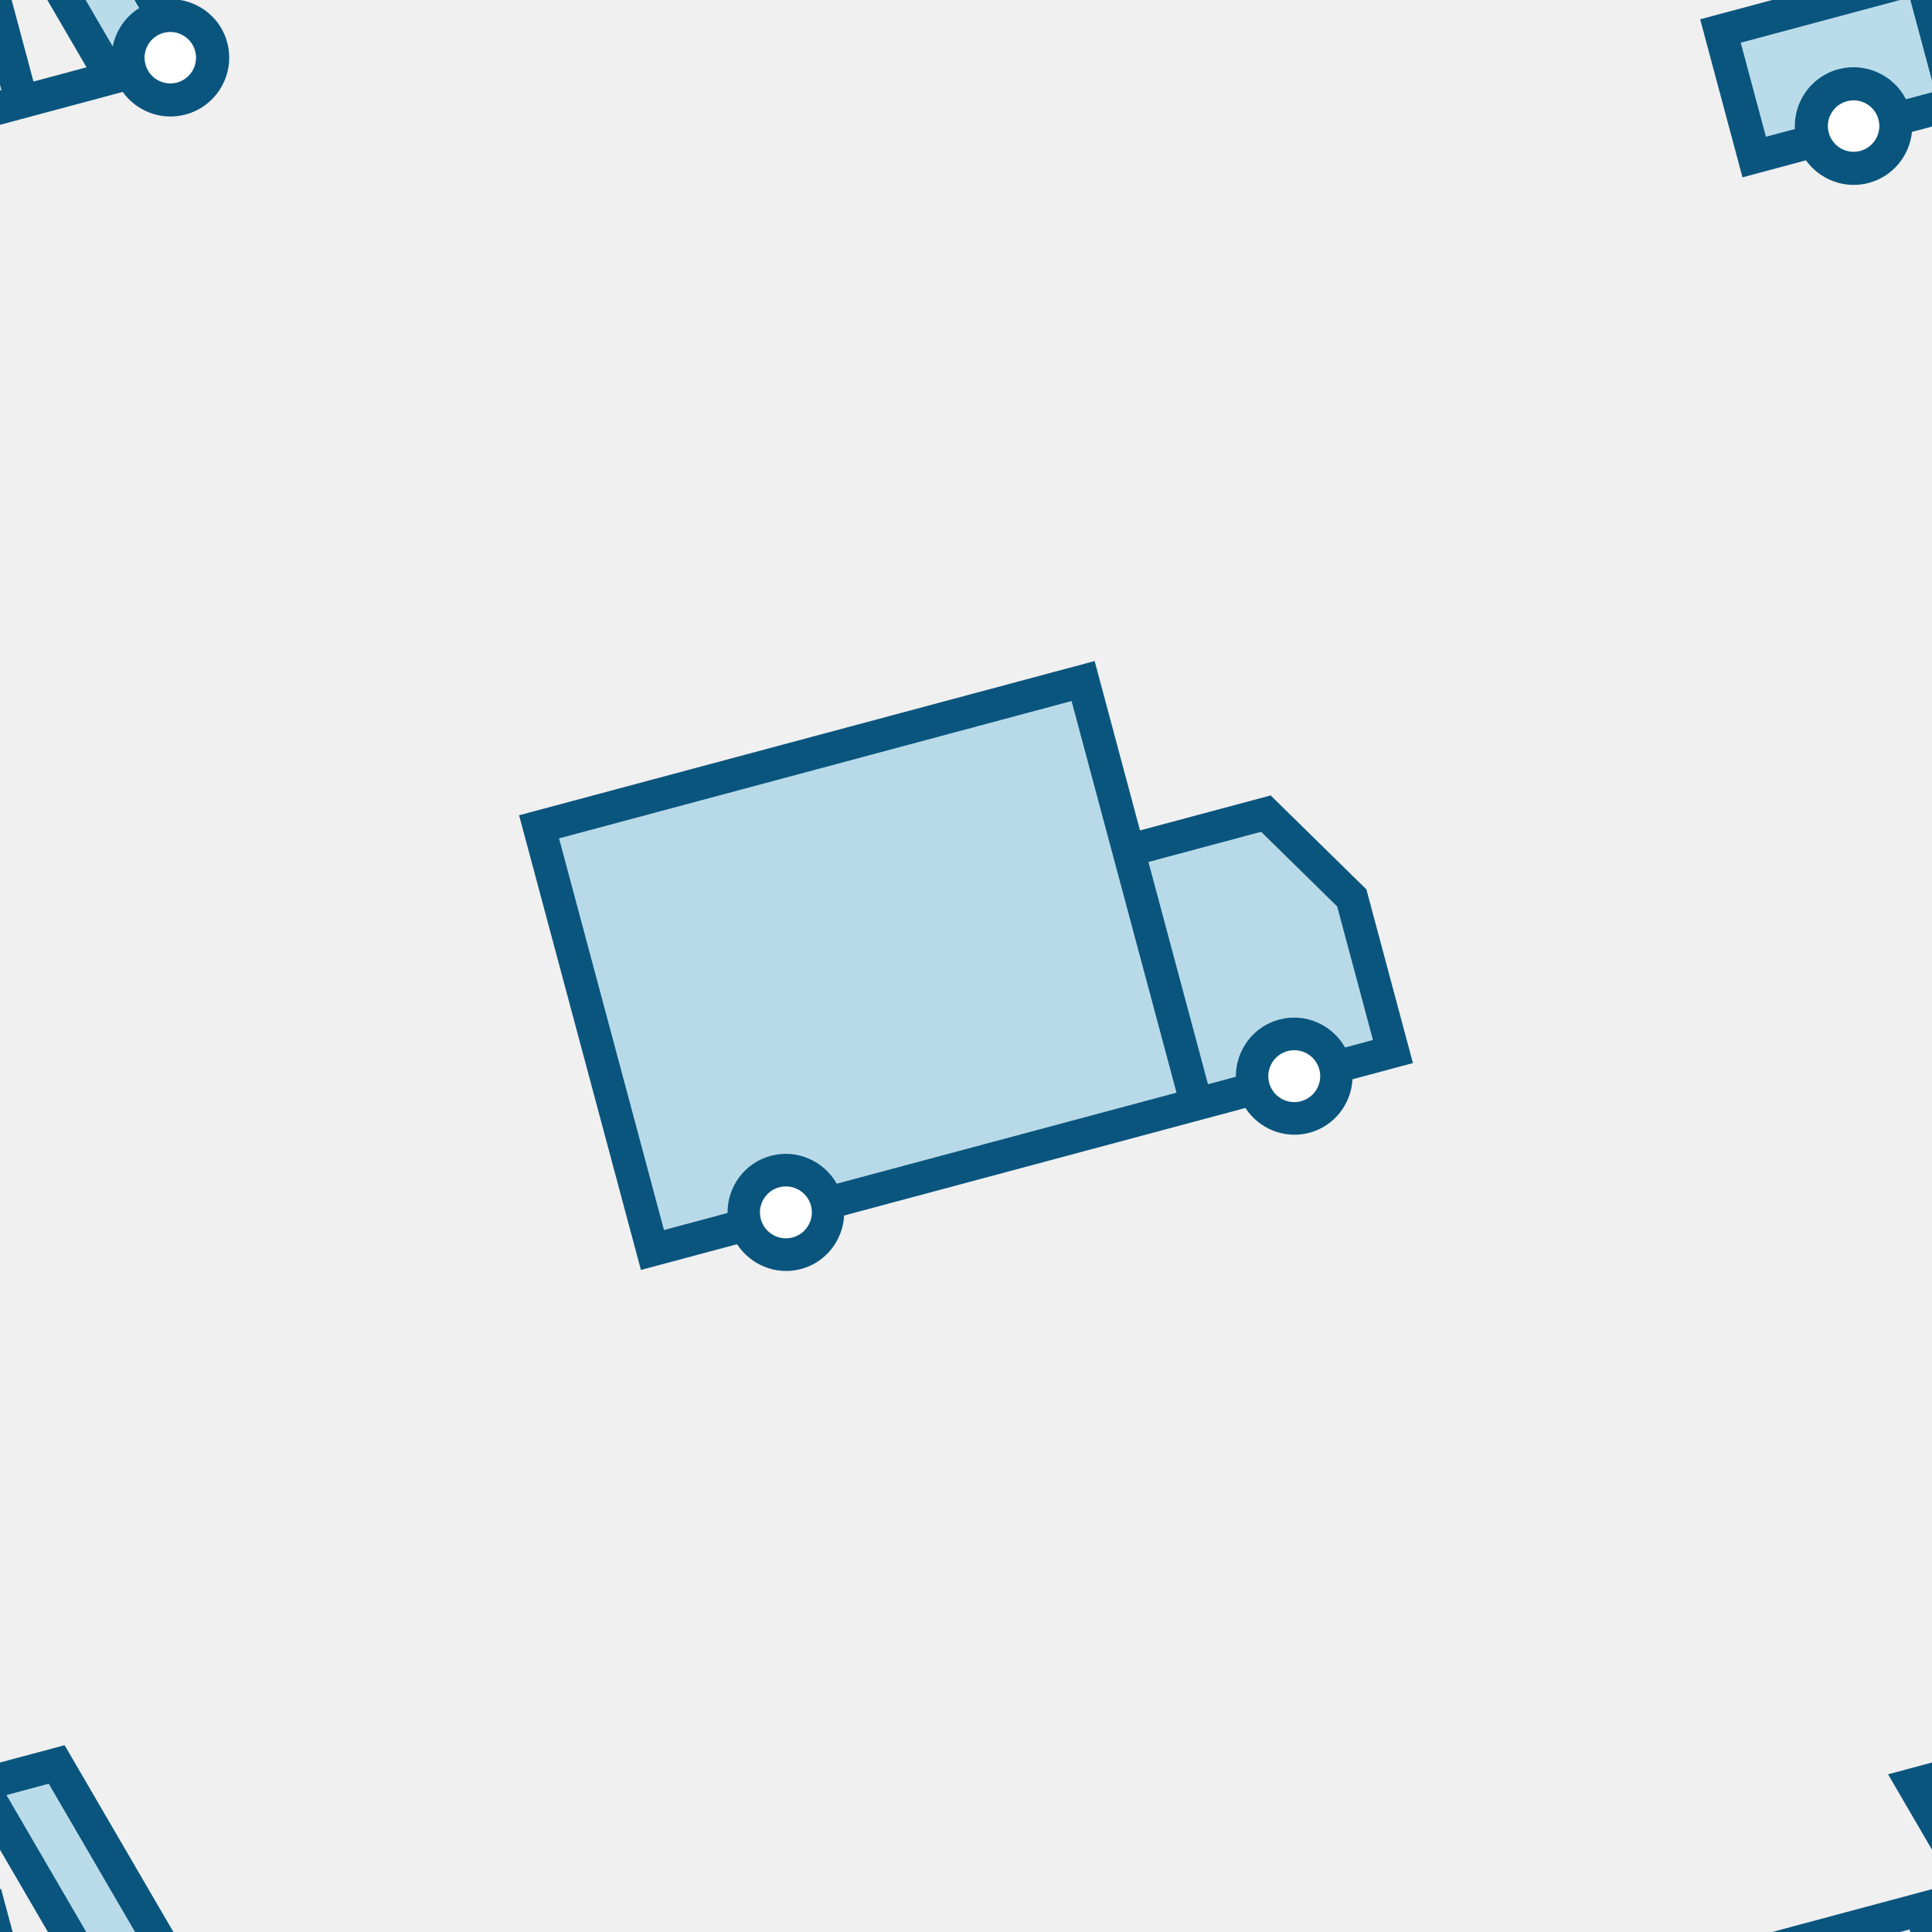
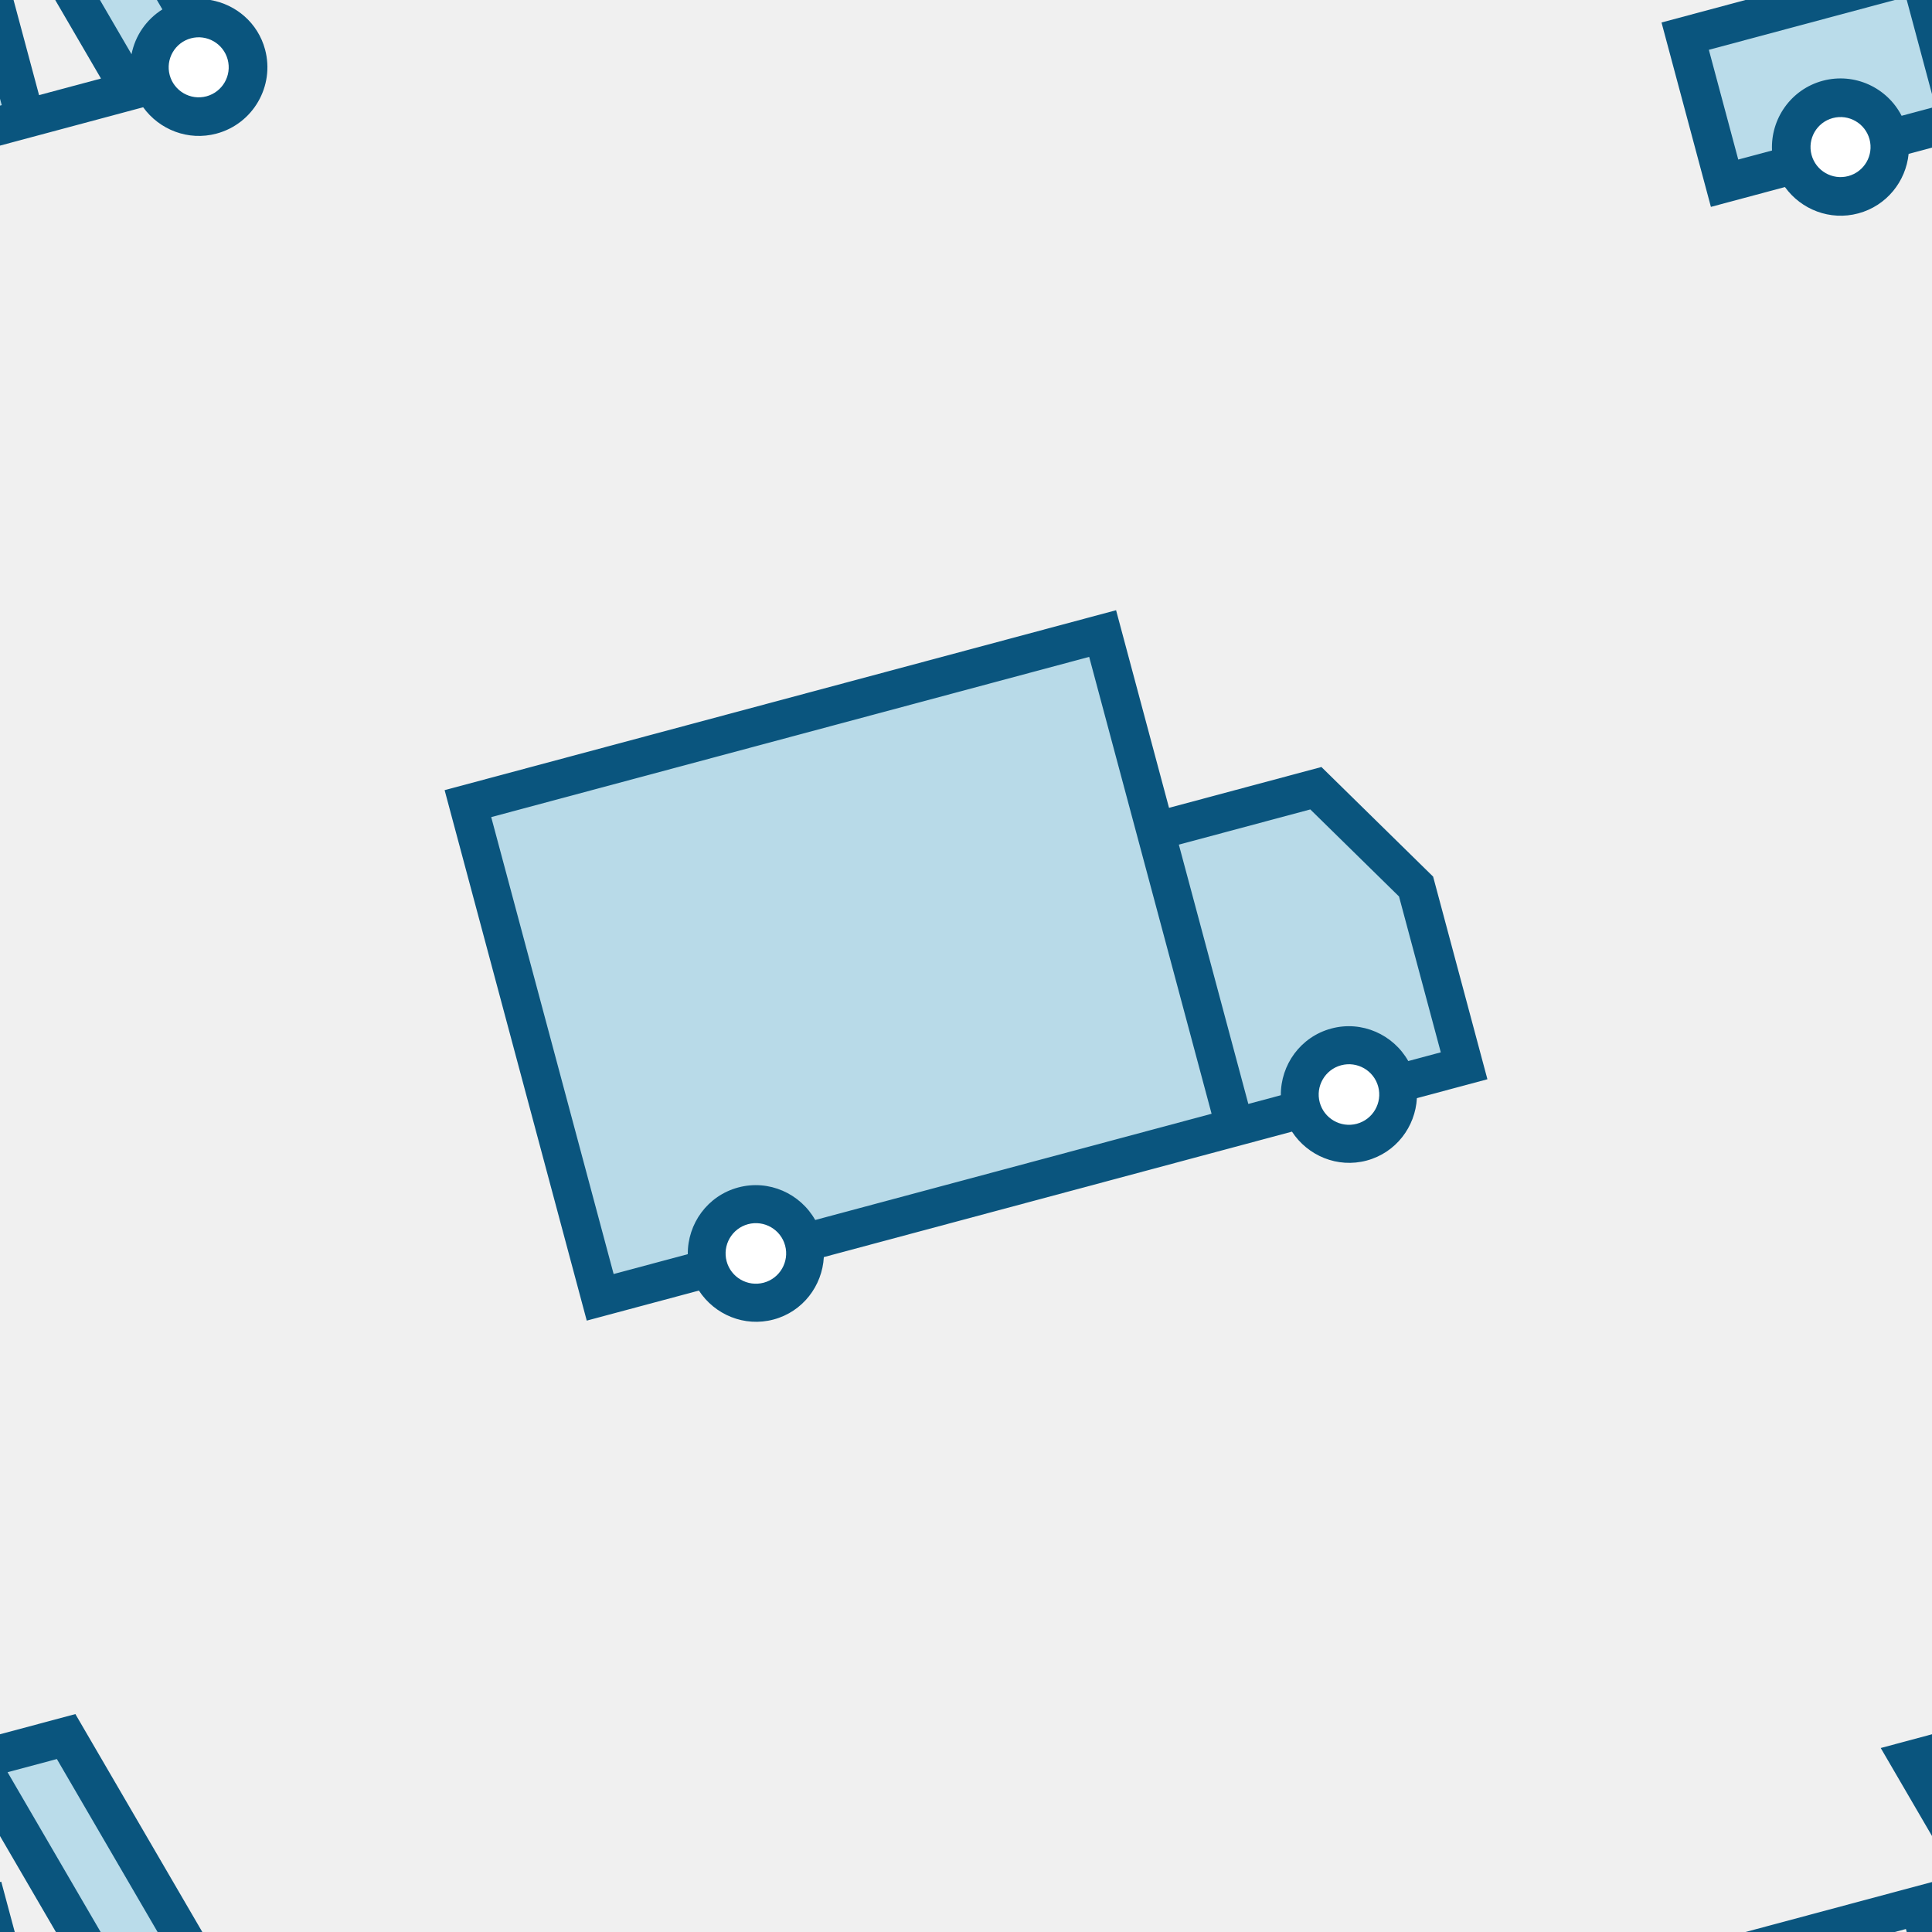
- <svg xmlns="http://www.w3.org/2000/svg" viewBox="0 0 700 700">
-   <path d="M188.07,295.39l208.54-55.88,16.44,61.37,47.33-12.68,34.69,34.04,16.86,62.93-21.9,5.87c-.49,8.92-6.52,16.95-15.6,19.38s-18.32-1.5-23.2-8.98l-145.38,38.96c-.49,8.92-6.52,16.95-15.6,19.38-9.09,2.43-18.32-1.5-23.2-8.98l-34.83,9.33-44.14-164.74Z" fill="#0a557e" />
-   <path d="M282.31,430.18c5.01-1.34,10.18,1.64,11.52,6.65,1.34,5.01-1.64,10.18-6.65,11.52s-10.18-1.64-11.52-6.65c-1.34-5.01,1.64-10.18,6.65-11.52Z" fill="#fff" />
-   <path d="M466.5,380.83c5.01-1.34,10.18,1.64,11.52,6.65,1.34,5.01-1.64,10.18-6.65,11.52s-10.18-1.64-11.52-6.65c-1.34-5.01,1.64-10.18,6.65-11.52Z" fill="#fff" />
-   <path d="M388.25,253.99l38.02,141.9-123.1,32.99c-4.65-8.22-14.38-12.66-23.91-10.1-9.54,2.56-15.74,11.26-15.66,20.71l-23.03,6.17-38.02-141.9,185.7-49.76Z" fill="#b8dae8" />
-   <path d="M456.91,301.36l27.57,27.05,12.97,48.4-10.1,2.71c-4.65-8.22-14.38-12.66-23.91-10.1-9.54,2.56-15.74,11.26-15.66,20.71l-10.1,2.71-21.58-80.53,40.8-10.93Z" fill="#b8dae8" />
-   <path d="M631.34,64.25l22.99-6.16c5.03,6.98,13.99,10.54,22.78,8.18,8.79-2.36,14.77-9.92,15.63-18.48l7.26-1.94V0h-57.93l-26.07,6.99,15.34,57.27Z" fill="#0a557e" />
-   <path d="M639.83,49.55l10.49-2.81c-.49-9.82,5.89-19.02,15.76-21.66,9.87-2.64,20,2.13,24.48,10.88l9.45-2.53v-4.15l-7.85-29.28h-3.72l-57.74,15.47,9.13,34.08Z" fill="#badcea" />
-   <path d="M674.01,54.68c-4.97,1.33-10.08-1.62-11.42-6.59-1.33-4.97,1.62-10.09,6.59-11.42,4.97-1.33,10.09,1.63,11.42,6.59,1.33,4.97-1.62,10.08-6.59,11.42Z" fill="#fff" />
-   <path d="M31.36,24.39l-19.23,5.15L4.21,0H0V45.22l9.44-2.53,5.8-1.55,22.39-6,4.47-1.2,2.36-.63c5.03,6.98,13.99,10.54,22.78,8.18,11.36-3.04,18.12-14.75,15.08-26.11-2.22-8.28-9.06-14.03-17-15.38H17.15l14.21,24.39Z" fill="#0a557e" />
-   <path d="M50.43,2.92l-1.7-2.92H31.04l9.81,16.85c1.12-5.73,4.57-10.78,9.58-13.93Z" fill="#badcea" />
-   <polygon points=".54 32.65 0 30.65 0 32.8 .54 32.65" fill="#badcea" />
-   <path d="M64.12,29.91c-4.97,1.33-10.08-1.62-11.42-6.59s1.62-10.09,6.59-11.42c4.97-1.33,10.09,1.63,11.42,6.59,1.33,4.97-1.62,10.08-6.59,11.42Z" fill="#fff" />
-   <polygon points="17.36 700 62.83 700 23.41 632.32 0 638.59 0 670.19 17.36 700" fill="#0a557e" />
-   <polygon points="4.58 700 .39 684.37 0 684.48 0 700 4.58 700" fill="#0a557e" />
-   <polygon points="2.35 650.38 31.25 700 48.94 700 17.66 646.28 2.35 650.38" fill="#badcea" />
-   <polygon points="688.44 700 691.9 699.07 692.15 700 700 700 700 684.48 642.07 700 688.44 700" fill="#0a557e" />
-   <polygon points="700 670.19 700 638.59 684.08 642.86 700 670.19" fill="#0a557e" />
+ <svg xmlns="http://www.w3.org/2000/svg" id="a" data-name="圖層 1" viewBox="0 0 600 600">
+   <path d="M138.07,245.39l208.54-55.88,16.44,61.37,47.33-12.68,34.69,34.04,16.86,62.93-21.9,5.87c-.49,8.92-6.52,16.95-15.6,19.38s-18.32-1.5-23.2-8.98l-145.38,38.96c-.49,8.92-6.52,16.95-15.6,19.38-9.09,2.43-18.32-1.5-23.2-8.98l-34.83,9.33-44.14-164.74Z" style="fill: #0a557e;" />
+   <path d="M232.31,380.18c5.01-1.34,10.18,1.64,11.52,6.65,1.34,5.01-1.64,10.18-6.65,11.52-5.01,1.34-10.18-1.64-11.52-6.65-1.34-5.01,1.64-10.18,6.65-11.52Z" style="fill: #fff;" />
+   <path d="M416.5,330.83c5.01-1.34,10.18,1.64,11.52,6.65,1.34,5.01-1.64,10.18-6.65,11.52-5.01,1.34-10.18-1.64-11.52-6.65-1.34-5.01,1.64-10.18,6.65-11.52Z" style="fill: #fff;" />
+   <path d="M338.25,203.99l38.02,141.9-123.1,32.99c-4.65-8.22-14.38-12.66-23.91-10.1-9.54,2.56-15.74,11.26-15.66,20.71l-23.03,6.17-38.02-141.9,185.7-49.76Z" style="fill: #b8dae8;" />
+   <path d="M406.91,251.36l27.57,27.05,12.97,48.4-10.1,2.71c-4.65-8.22-14.38-12.66-23.91-10.1-9.54,2.56-15.74,11.26-15.66,20.71l-10.1,2.71-21.58-80.53,40.8-10.93Z" style="fill: #b8dae8;" />
+   <path d="M531.34,64.25l22.99-6.16c5.03,6.98,13.99,10.54,22.78,8.18,8.79-2.36,14.77-9.92,15.63-18.48l7.26-1.94V0h-57.93l-26.07,6.99,15.34,57.27Z" style="fill: #0a557e;" />
+   <path d="M539.83,49.55l10.49-2.81c-.49-9.82,5.89-19.02,15.76-21.66,9.87-2.64,20,2.13,24.48,10.88l9.45-2.53v-4.15l-7.85-29.28h-3.72l-57.74,15.47,9.13,34.08Z" style="fill: #badcea;" />
+   <path d="M574.01,54.68c-4.97,1.33-10.08-1.62-11.42-6.59-1.33-4.97,1.62-10.09,6.59-11.42,4.97-1.33,10.09,1.63,11.42,6.59,1.33,4.97-1.62,10.08-6.59,11.42Z" style="fill: #fff;" />
+   <path d="M31.36,24.39l-19.23,5.15L4.21,0H0V45.22l9.44-2.53,5.8-1.55,22.39-6,4.47-1.2,2.36-.63c5.03,6.98,13.99,10.54,22.78,8.18,11.36-3.04,18.12-14.75,15.08-26.11-2.22-8.28-9.06-14.03-17-15.38H17.15l14.21,24.39Z" style="fill: #0a557e;" />
+   <path d="M50.43,2.92l-1.7-2.92H31.04l9.81,16.85c1.12-5.73,4.57-10.78,9.58-13.93Z" style="fill: #badcea;" />
+   <polygon points=".54 32.65 0 30.65 0 32.8 .54 32.65" style="fill: #badcea;" />
+   <path d="M64.12,29.91c-4.97,1.33-10.08-1.62-11.42-6.59-1.33-4.97,1.62-10.09,6.59-11.42,4.97-1.33,10.09,1.63,11.42,6.59,1.33,4.97-1.62,10.08-6.59,11.42Z" style="fill: #fff;" />
+   <polygon points="17.36 600 62.83 600 23.41 532.32 0 538.59 0 570.19 17.36 600" style="fill: #0a557e;" />
+   <polygon points="4.58 600 .39 584.37 0 584.48 0 600 4.58 600" style="fill: #0a557e;" />
+   <polygon points="2.35 550.38 31.25 600 48.94 600 17.66 546.28 2.35 550.38" style="fill: #badcea;" />
+   <polygon points="588.44 600 591.9 599.07 592.15 600 600 600 600 584.48 542.07 600 588.44 600" style="fill: #0a557e;" />
+   <polygon points="600 570.19 600 538.59 584.08 542.86 600 570.19" style="fill: #0a557e;" />
</svg>
